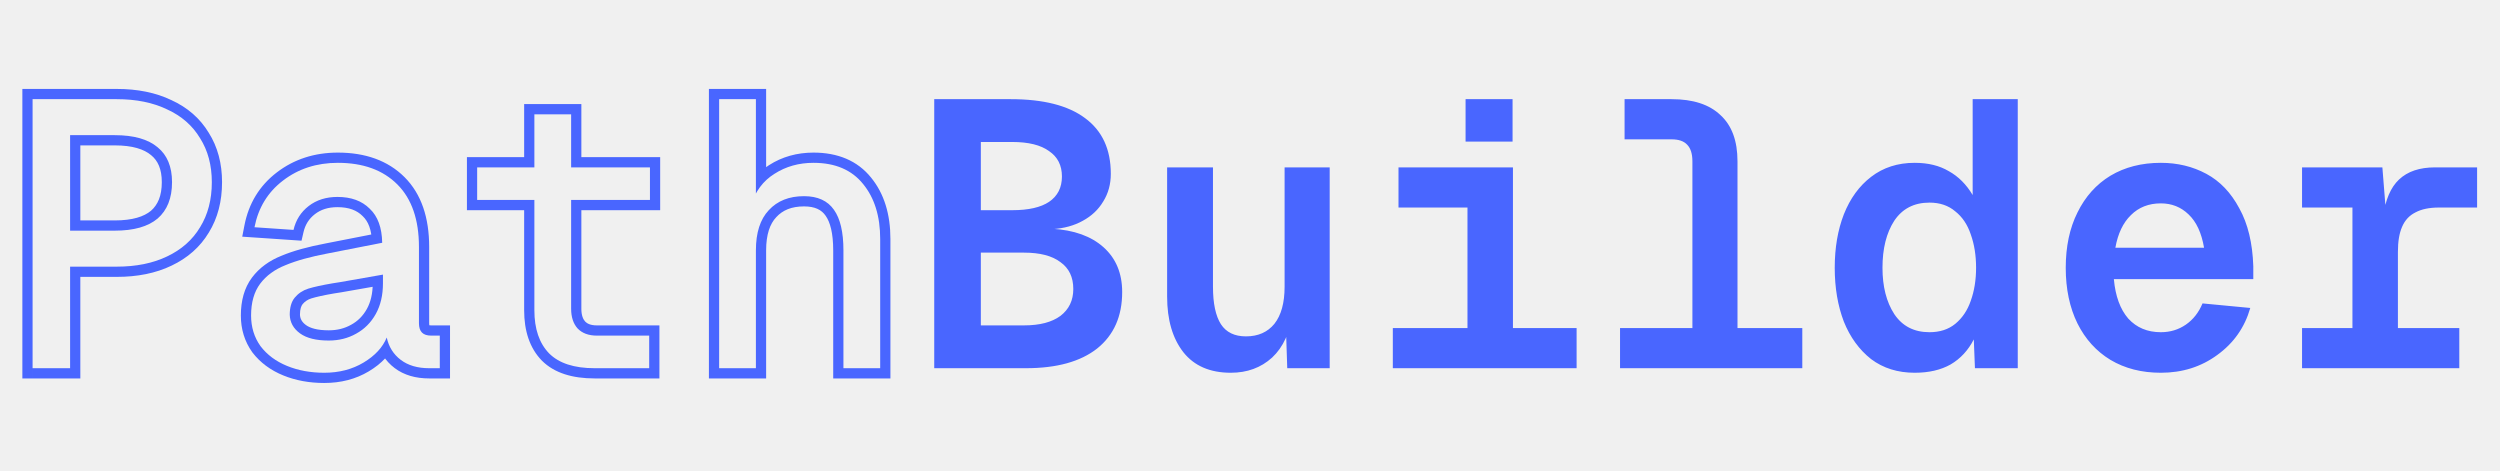
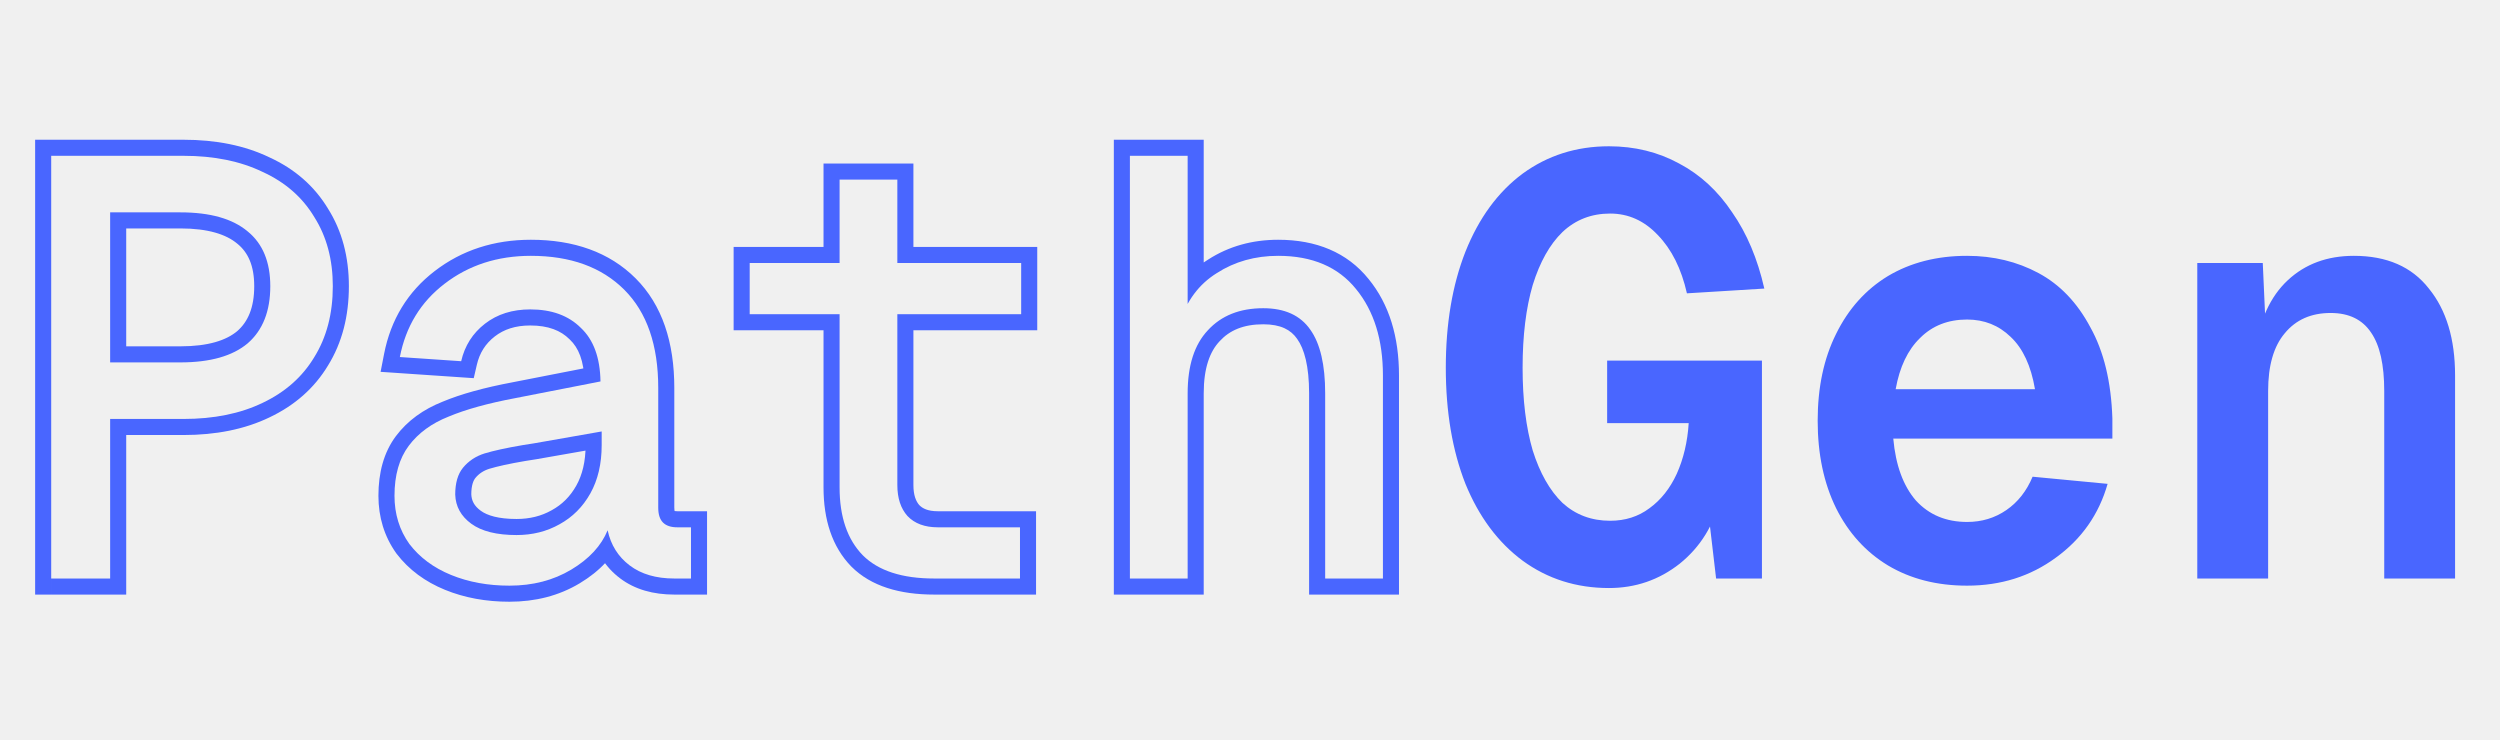
- <svg xmlns="http://www.w3.org/2000/svg" width="1711" height="322" fill="none" viewBox="0 0 1711 322">
+ <svg xmlns="http://www.w3.org/2000/svg" width="1089" height="322" fill="none" viewBox="0 0 1089 322">
  <mask id="a" width="595" height="203" x="15" y="60" fill="#000" maskUnits="userSpaceOnUse">
    <path fill="#fff" d="M15 60h595v203H15z" />
    <path d="M79.877 67.868c13.313 0 24.81 2.335 34.492 7.003 9.855 4.495 17.376 11.065 22.563 19.71 5.359 8.471 8.039 18.499 8.039 30.083 0 11.93-2.68 22.217-8.039 30.861-5.187 8.645-12.708 15.302-22.563 19.97-9.682 4.668-21.18 7.002-34.492 7.002h-31.9V252H22.304V67.868h57.574ZM78.58 157.86c12.967 0 22.736-2.767 29.306-8.299 6.569-5.706 9.854-14.005 9.854-24.897 0-10.547-3.285-18.5-9.854-23.859-6.57-5.533-16.339-8.3-29.306-8.3H47.978v65.355H78.58Zm95.595-2.335c2.594-13.312 9.077-23.945 19.451-31.898 10.546-8.126 23.081-12.189 37.604-12.189 17.289 0 30.862 4.927 40.717 14.782 9.854 9.855 14.782 24.119 14.782 42.791v52.128c0 2.939.692 5.1 2.075 6.483 1.383 1.383 3.458 2.075 6.224 2.075h5.965V252h-7.262c-7.953 0-14.436-1.902-19.45-5.705-5.014-3.804-8.213-8.904-9.596-15.302-2.766 6.743-8.04 12.449-15.82 17.117-7.78 4.668-16.77 7.002-26.971 7.002-9.336 0-17.808-1.556-25.415-4.668-7.608-3.112-13.659-7.607-18.154-13.486-4.323-6.051-6.484-13.053-6.484-21.006 0-8.991 2.075-16.252 6.224-21.785 4.15-5.532 9.942-9.768 17.376-12.708 7.435-3.112 17.117-5.791 29.046-8.039l37.086-7.262c-.173-10.373-3.026-18.153-8.558-23.34-5.36-5.36-12.708-8.04-22.044-8.04-7.78 0-14.35 2.075-19.71 6.224-5.36 4.15-8.818 9.596-10.374 16.339l-26.712-1.816Zm24.119 59.908c.173 5.187 2.507 9.423 7.002 12.708 4.495 3.285 11.065 4.927 19.71 4.927 6.916 0 13.14-1.556 18.672-4.668 5.706-3.112 10.201-7.607 13.486-13.486 3.285-5.878 4.928-12.88 4.928-21.006v-5.965l-29.565 5.187-4.928.778c-7.088 1.21-12.621 2.42-16.597 3.631-3.804 1.21-6.916 3.285-9.337 6.224-2.247 2.766-3.371 6.656-3.371 11.67Zm192.588-137.19v133.041c0 5.705 1.47 10.2 4.409 13.485 3.112 3.285 7.521 4.928 13.227 4.928h35.788V252h-37.345c-14.004 0-24.377-3.371-31.12-10.114-6.743-6.916-10.115-16.771-10.115-29.565V78.242h25.156Zm53.943 36.307v22.303H326.566V114.55h118.259Zm72.514-46.681v76.505l-3.371-3.89c2.939-9.509 8.299-16.684 16.079-21.526 7.78-5.013 16.684-7.52 26.712-7.52 14.869 0 26.193 4.841 33.973 14.523 7.781 9.509 11.671 22.044 11.671 37.604V252h-25.156v-80.655c0-12.448-2.161-21.698-6.484-27.749-4.322-6.224-11.151-9.336-20.488-9.336-10.2 0-18.24 3.198-24.118 9.595-5.879 6.224-8.818 15.388-8.818 27.49V252h-25.156V67.868h25.156Z" />
  </mask>
  <path fill="#4966FF" d="m114.369 74.87-3.04 6.306.067.032.068.031 2.905-6.368Zm22.563 19.71-6.003 3.602.043.071.044.07 5.916-3.742Zm0 60.945-5.95-3.688-.027.043-.026.044 6.003 3.601Zm-22.563 19.97-2.997-6.327-.021.011-.022.01 3.04 6.306Zm-66.391 7.002v-7h-7v7h7Zm0 69.503v7h7v-7h-7Zm-25.675 0h-7v7h7v-7Zm0-184.132v-7h-7v7h7Zm85.583 81.693 4.508 5.354.041-.034.04-.035-4.589-5.285Zm0-48.756-4.509 5.354.041.035.043.035 4.425-5.424Zm-59.908-8.3v-7h-7v7h7Zm0 65.355h-7v7h7v-7Zm31.899-82.992c12.505 0 22.917 2.193 31.452 6.308l6.08-12.61c-10.829-5.222-23.412-7.698-37.532-7.698v14Zm31.587 6.371c8.667 3.954 15.062 9.605 19.465 16.943l12.005-7.203c-5.971-9.95-14.617-17.44-25.66-22.477l-5.81 12.737Zm19.552 17.084c4.547 7.187 6.955 15.872 6.955 26.341h14c0-12.698-2.951-24.069-9.124-33.826l-11.831 7.485Zm6.955 26.341c0 10.855-2.427 19.815-6.989 27.173l11.899 7.377c6.158-9.932 9.09-21.546 9.09-34.55h-14Zm-7.042 27.26c-4.417 7.362-10.844 13.117-19.557 17.244l5.994 12.653c10.997-5.209 19.612-12.767 25.568-22.694l-12.005-7.203Zm-19.6 17.265c-8.535 4.115-18.947 6.308-31.452 6.308v14c14.12 0 26.703-2.476 37.532-7.697l-6.08-12.611Zm-31.452 6.308h-31.9v14h31.9v-14Zm-38.9 7V252h14v-69.503h-14Zm7 62.503H22.304v14h25.675v-14Zm-18.674 7V67.868h-14V252h14Zm-7-177.132h57.574v-14H22.303v14ZM78.58 164.86c13.808 0 25.478-2.925 33.814-9.945l-9.017-10.709c-4.803 4.045-12.671 6.654-24.797 6.654v14Zm33.895-10.014c8.474-7.359 12.265-17.814 12.265-30.182h-14c0 9.416-2.778 15.559-7.444 19.611l9.179 10.571Zm12.265-30.182c0-12.088-3.84-22.276-12.43-29.283l-8.849 10.848c4.55 3.712 7.279 9.43 7.279 18.435h14ZM112.394 95.45c-8.336-7.02-20.006-9.944-33.814-9.944v14c12.126 0 19.993 2.608 24.797 6.653l9.017-10.709ZM78.58 85.506H47.978v14H78.58v-14Zm-37.602 7v65.354h14V92.506h-14Zm7 72.354H78.58v-14H47.978v14Zm126.197-9.335-6.871-1.338-1.516 7.785 7.913.537.474-6.984Zm19.451-31.898 4.259 5.555.007-.005.006-.005-4.272-5.545Zm78.321 2.593-4.95 4.95 4.95-4.95Zm16.857 101.402-4.95 4.95 4.95-4.95Zm12.189 2.075h7v-7h-7v7Zm0 22.303v7h7v-7h-7Zm-26.712-5.705 4.23-5.577-4.23 5.577Zm-9.596-15.302 6.842-1.479-4.763-22.03-8.555 20.853 6.476 2.656Zm-15.82 17.117-3.601-6.003 3.601 6.003Zm-70.54-11.152-5.696 4.069.066.093.069.09 5.561-4.252Zm-.26-42.791 5.6 4.2-5.6-4.2Zm17.376-12.708 2.574 6.51.065-.025.064-.027-2.703-6.458Zm29.046-8.039 1.296 6.879.025-.005.024-.005-1.345-6.869Zm37.086-7.262 1.345 6.87 5.752-1.126-.098-5.86-6.999.116Zm-8.558-23.34-4.95 4.95.08.079.082.078 4.788-5.107Zm-41.754-1.816-4.285-5.535 4.285 5.535Zm-10.374 16.339-.474 6.984 5.953.404 1.342-5.814-6.821-1.574Zm-2.593 58.092h-7v.117l.004.116 6.996-.233Zm7.002 12.708-4.13 5.651 4.13-5.651Zm38.382.259-3.351-6.145-.041.022-.039.022 3.431 6.101Zm13.486-13.486-6.11-3.414 6.11 3.414Zm4.928-26.971h7v-8.335l-8.21 1.44 1.21 6.895Zm-29.565 5.187 1.092 6.914.059-.009.058-.011-1.209-6.894Zm-4.928.778-1.091-6.915-.044.007-.043.008 1.178 6.9Zm-16.597 3.631-2.039-6.697-.042.013-.042.013 2.123 6.671Zm-9.337 6.224-5.403-4.45-.015.018-.014.018 5.432 4.414Zm-20.619-46.899c2.28-11.705 7.876-20.811 16.839-27.682l-8.518-11.111c-11.785 9.035-19.156 21.195-22.063 36.116l13.742 2.677Zm16.852-27.692c9.209-7.096 20.206-10.734 33.332-10.734v-14c-15.92 0-29.993 4.487-41.877 13.644l8.545 11.09Zm33.332-10.734c15.906 0 27.525 4.49 35.767 12.732l9.899-9.9c-11.468-11.468-26.993-16.832-45.666-16.832v14Zm35.767 12.732c8.144 8.144 12.732 20.375 12.732 37.841h14c0-19.878-5.267-36.175-16.833-47.741l-9.899 9.9Zm12.732 37.841v52.128h14v-52.128h-14Zm0 52.128c0 3.874.896 8.204 4.125 11.433l9.899-9.9c.215.215.222.347.162.158-.071-.222-.186-.744-.186-1.691h-14Zm4.125 11.433c3.159 3.159 7.329 4.125 11.174 4.125v-14c-.821 0-1.254-.105-1.417-.16-.13-.043-.021-.028.142.135l-9.899 9.9Zm11.174 4.125h5.965v-14h-5.965v14Zm-1.035-7V252h14v-22.303h-14Zm7 15.303h-7.262v14h7.262v-14Zm-7.262 0c-6.833 0-11.712-1.622-15.22-4.282l-8.461 11.153c6.52 4.947 14.608 7.129 23.681 7.129v-14Zm-15.22-4.282c-3.625-2.751-5.939-6.369-6.984-11.204l-13.684 2.959c1.721 7.959 5.804 14.541 12.207 19.398l8.461-11.153Zm-20.302-12.381c-2.066 5.035-6.137 9.685-12.945 13.77l7.203 12.005c8.752-5.251 15.228-12.012 18.694-20.462l-12.952-5.313Zm-12.945 13.77c-6.562 3.937-14.277 6.005-23.37 6.005v14c11.308 0 21.574-2.6 30.573-8l-7.203-12.005Zm-23.37 6.005c-8.55 0-16.106-1.423-22.765-4.147l-5.301 12.958c8.555 3.5 17.943 5.189 28.066 5.189v-14Zm-22.765-4.147c-6.587-2.695-11.585-6.474-15.244-11.259l-11.121 8.504c5.332 6.973 12.437 12.183 21.064 15.713l5.301-12.958Zm-15.108-11.075c-3.414-4.78-5.18-10.337-5.18-16.938h-14c0 9.305 2.557 17.752 7.788 25.075l11.392-8.137Zm-5.18-16.938c0-7.931 1.823-13.584 4.824-17.585l-11.2-8.4c-5.297 7.064-7.624 15.935-7.624 25.985h14Zm4.824-17.585c3.259-4.345 7.927-7.859 14.35-10.398l-5.147-13.019c-8.447 3.339-15.362 8.297-20.403 15.017l11.2 8.4Zm14.479-10.45c6.816-2.854 15.976-5.421 27.639-7.618l-2.592-13.758c-12.196 2.298-22.4 5.09-30.453 8.461l5.406 12.915Zm27.688-7.628 37.086-7.261-2.69-13.739-37.086 7.261 2.69 13.739Zm42.74-14.247c-.193-11.551-3.407-21.429-10.77-28.331l-9.575 10.214c3.703 3.471 6.194 9.153 6.347 18.35l13.998-.233Zm-10.608-28.174c-6.963-6.963-16.257-10.09-26.993-10.09v14c7.936 0 13.338 2.234 17.094 5.99l9.899-9.9Zm-26.993-10.09c-9.092 0-17.232 2.453-23.995 7.689l8.57 11.07c3.956-3.062 8.956-4.759 15.425-4.759v-14Zm-23.995 7.689c-6.665 5.16-10.999 12.02-12.909 20.3l13.641 3.148c1.201-5.206 3.784-9.239 7.838-12.378l-8.57-11.07Zm-5.614 14.89-26.712-1.815-.949 13.967 26.712 1.816.949-13.968Zm-10.064 65.309c.25 7.512 3.781 13.678 9.868 18.126l8.26-11.303c-2.903-2.122-4.041-4.427-4.136-7.289l-13.992.466Zm9.868 18.126c6.193 4.526 14.477 6.276 23.84 6.276v-14c-7.927 0-12.782-1.534-15.58-3.579l-8.26 11.303Zm23.84 6.276c8.007 0 15.432-1.814 22.104-5.567l-6.863-12.202c-4.393 2.471-9.417 3.769-15.241 3.769v14Zm22.024-5.523c6.908-3.767 12.341-9.229 16.245-16.216l-12.221-6.829c-2.666 4.77-6.224 8.298-10.727 10.755l6.703 12.29Zm16.245-16.216c3.977-7.118 5.817-15.346 5.817-24.421h-14c0 7.177-1.446 12.953-4.038 17.592l12.221 6.829Zm5.817-24.421v-5.965h-14v5.965h14Zm-8.21-12.86-29.565 5.187 2.419 13.789 29.565-5.186-2.419-13.79Zm-29.447 5.167-4.927.778 2.183 13.829 4.928-.778-2.184-13.829Zm-5.014.793c-7.202 1.229-13.068 2.498-17.458 3.834l4.077 13.393c3.563-1.084 8.763-2.236 15.737-3.427l-2.356-13.8Zm-17.542 3.86c-5.023 1.598-9.297 4.413-12.617 8.445l10.807 8.9c1.521-1.847 3.471-3.182 6.055-4.004l-4.245-13.341Zm-12.646 8.481c-3.604 4.435-4.939 10.106-4.939 16.084h14c0-4.049.913-6.159 1.804-7.256l-10.865-8.828ZM390.882 78.242h7v-7h-7v7Zm4.409 146.527-5.217 4.668.067.074.069.072 5.081-4.814Zm49.015 4.928h7v-7h-7v7Zm0 22.303v7h7v-7h-7Zm-68.465-10.114-5.012 4.886.031.032.031.031 4.95-4.949ZM365.726 78.242v-7h-7v7h7Zm79.099 36.308h7v-7h-7v7Zm0 22.303v7h7v-7h-7Zm-118.259 0h-7v7h7v-7Zm0-22.303v-7h-7v7h7Zm57.316-36.308v133.042h14V78.242h-14Zm0 133.042c0 6.907 1.8 13.243 6.192 18.153l10.434-9.335c-1.486-1.661-2.626-4.315-2.626-8.818h-14Zm6.328 18.299c4.76 5.025 11.213 7.114 18.308 7.114v-14c-4.316 0-6.681-1.197-8.145-2.742l-10.163 9.628Zm18.308 7.114h35.788v-14h-35.788v14Zm28.788-7V252h14v-22.303h-14Zm7 15.303h-37.345v14h37.345v-14Zm-37.345 0c-13.014 0-21.247-3.141-26.171-8.064l-9.899 9.899c8.562 8.563 21.077 12.165 36.07 12.165v-14Zm-26.108-8.001c-5.097-5.228-8.127-13.098-8.127-24.678h-14c0 14.009 3.714 25.848 12.103 34.451l10.024-9.773Zm-8.127-24.678V78.242h-14v134.079h14Zm-7-127.079h25.156v-14h-25.156v14Zm72.099 29.308v22.303h14V114.55h-14Zm7 15.303H326.566v14h118.259v-14Zm-111.259 7V114.55h-14v22.303h14Zm-7-15.303h118.259v-14H326.566v14Zm190.773-53.681h7v-7h-7v7Zm0 76.505-5.29 4.584 12.29 14.181v-18.765h-7Zm-3.371-3.89-6.688-2.067-1.148 3.714 2.546 2.937 5.29-4.584Zm16.079-21.526 3.698 5.944.047-.029.047-.031-3.792-5.884Zm60.685 7.003-5.456 4.384.019.024.02.024 5.417-4.432ZM602.403 252v7h7v-7h-7Zm-25.156 0h-7v7h7v-7Zm-6.484-108.404-5.749 3.993.026.038.027.037 5.696-4.068Zm-44.606.259 5.089 4.807.033-.035.032-.035-5.154-4.737ZM517.339 252v7h7v-7h-7Zm-25.156 0h-7v7h7v-7Zm0-184.132v-7h-7v7h7Zm18.156 0v76.506h14V67.869h-14Zm12.29 71.921-3.371-3.89-10.58 9.169 3.371 3.89 10.58-9.169Zm-1.974 2.762c2.488-8.049 6.868-13.778 13.09-17.649l-7.396-11.887c-9.339 5.811-15.679 14.432-19.069 25.402l13.375 4.134Zm13.184-17.709c6.555-4.224 14.12-6.404 22.92-6.404v-14c-11.256 0-21.499 2.833-30.504 8.636l7.584 11.768Zm22.92-6.404c13.212 0 22.331 4.21 28.517 11.907l10.913-8.769c-9.375-11.667-22.905-17.138-39.43-17.138v14Zm28.556 11.955c6.509 7.956 10.088 18.788 10.088 33.172h14c0-16.736-4.202-30.975-13.253-42.037l-10.835 8.865Zm10.088 33.172V252h14v-88.435h-14Zm7 81.435h-25.156v14h25.156v-14Zm-18.156 7v-80.655h-14V252h14Zm0-80.655c0-13.019-2.216-24.018-7.788-31.818l-11.392 8.137c3.073 4.303 5.18 11.803 5.18 23.681h14Zm-7.734-31.742c-5.94-8.553-15.21-12.343-26.238-12.343v14c7.645 0 12.034 2.434 14.739 6.329l11.499-7.986Zm-26.238-12.343c-11.787 0-21.836 3.766-29.273 11.859l10.309 9.473c4.32-4.702 10.35-7.332 18.964-7.332v-14Zm-29.207 11.789c-7.535 7.977-10.729 19.148-10.729 32.296h14c0-11.056 2.684-18.213 6.907-22.683l-10.178-9.613Zm-10.729 32.296V252h14v-80.655h-14Zm7 73.655h-25.156v14h25.156v-14Zm-18.156 7V67.868h-14V252h14Zm-7-177.132h25.156v-14h-25.156v14Z" mask="url(#a)" />
-   <path fill="#4966FF" d="M639.387 67.868h52.387c22.303 0 39.247 4.323 50.83 12.968 11.757 8.644 17.636 21.352 17.636 38.122 0 7.089-1.729 13.4-5.187 18.932-3.285 5.533-7.953 9.942-14.005 13.227-5.878 3.285-12.794 5.186-20.747 5.705l-.259-.259c15.042.864 26.798 5.1 35.27 12.707 8.472 7.608 12.708 17.809 12.708 30.603 0 16.597-5.706 29.478-17.117 38.641C739.492 247.505 723.24 252 702.147 252h-62.76V67.868Zm61.464 154.827c10.719 0 19.018-2.162 24.896-6.484 5.879-4.495 8.818-10.633 8.818-18.413 0-8.126-2.939-14.264-8.818-18.413-5.705-4.323-14.004-6.484-24.896-6.484h-29.565v49.794h29.565Zm-8.04-78.84c11.065 0 19.451-1.902 25.156-5.705 5.878-3.977 8.818-9.769 8.818-17.376 0-7.607-2.94-13.399-8.818-17.376-5.705-4.15-14.091-6.224-25.156-6.224h-21.525v46.681h21.525ZM880.991 252l-1.297-39.679 4.928 1.815c-1.729 13.313-6.398 23.514-14.005 30.602-7.607 6.916-17.03 10.374-28.268 10.374-14.177 0-24.983-4.668-32.417-14.004-7.435-9.509-11.152-22.217-11.152-38.123V114.55h31.38v81.692c0 11.411 1.815 19.969 5.446 25.675 3.631 5.532 9.336 8.298 17.117 8.298 8.299 0 14.782-2.852 19.45-8.558 4.668-5.878 7.002-14.35 7.002-25.415V114.55h30.862V252h-29.046Zm154.469-137.45V252h-31.12V114.55h31.12Zm-4.41 0v27.49h-73.915v-27.49h73.915Zm47.98 109.96V252H953.245v-27.49h125.785ZM1035.2 67.868v29.047h-32.16V67.868h32.16Zm198.29 156.642V252h-124.74v-27.49h124.74ZM1158.28 252V110.4c0-5.187-1.21-8.99-3.63-11.41-2.25-2.421-5.79-3.631-10.63-3.631h-32.16v-27.49h32.16c14.69 0 25.85 3.63 33.45 10.892 7.78 7.088 11.67 17.635 11.67 31.639V252h-30.86Zm191.81-184.132h30.86V252h-29.3l-.78-19.71c-3.8 7.435-9.08 13.14-15.82 17.117-6.74 3.803-14.95 5.705-24.64 5.705-11.58 0-21.52-3.112-29.82-9.336-8.13-6.397-14.35-14.955-18.67-25.675-4.15-10.892-6.23-23.168-6.23-36.826 0-13.659 2.08-25.848 6.23-36.567 4.32-10.892 10.54-19.451 18.67-25.675 8.3-6.397 18.24-9.595 29.82-9.595 9.17 0 16.95 1.901 23.34 5.705 6.57 3.631 12.02 9.077 16.34 16.339V67.868Zm-1.29 137.969c2.42-6.742 3.63-14.263 3.63-22.562 0-8.472-1.21-16.079-3.63-22.822-2.25-6.743-5.8-12.016-10.64-15.82-4.67-3.976-10.54-5.965-17.63-5.965-10.55 0-18.59 4.15-24.12 12.449-5.36 8.299-8.04 19.018-8.04 32.158 0 12.794 2.68 23.34 8.04 31.639 5.53 8.299 13.57 12.449 24.12 12.449 7.09 0 12.96-1.902 17.63-5.706 4.84-3.976 8.39-9.25 10.64-15.82Zm64.99-22.562c0-14.523 2.68-27.144 8.04-37.864 5.36-10.892 12.88-19.277 22.56-25.156 9.86-5.878 21.35-8.817 34.49-8.817 11.41 0 21.79 2.507 31.12 7.52 9.34 5.014 16.86 12.881 22.57 23.6 5.88 10.547 9.07 23.773 9.59 39.679v8.818h-95.43c1.03 11.584 4.32 20.574 9.85 26.971 5.71 6.225 13.14 9.337 22.3 9.337 6.4 0 12.11-1.729 17.12-5.187 5.01-3.458 8.82-8.299 11.41-14.523l32.68 3.112c-3.81 13.313-11.33 24.032-22.56 32.158-11.07 8.126-23.95 12.189-38.65 12.189-13.14 0-24.63-2.939-34.49-8.817-9.68-5.879-17.2-14.178-22.56-24.897-5.36-10.892-8.04-23.6-8.04-38.123Zm94.66-13.745c-1.73-10.201-5.28-17.808-10.63-22.822-5.19-5.014-11.5-7.521-18.94-7.521-8.3 0-15.12 2.68-20.48 8.04-5.36 5.186-8.91 12.621-10.64 22.303h60.69Zm122.05-54.98 2.85 35.789-2.34-2.075c1.56-11.584 5.19-20.056 10.9-25.415 5.88-5.533 14.09-8.299 24.63-8.299h28.79v27.49h-26.19c-6.57 0-11.93 1.124-16.08 3.371-4.15 2.075-7.18 5.36-9.08 9.855-1.9 4.322-2.85 10.028-2.85 17.117V252h-31.12V114.55h20.49Zm-4.41 0v27.49h-50.57v-27.49h50.57Zm57.05 109.96V252h-107.62v-27.49h107.62Z" />
+   <path fill="#4966FF" d="m747.532 252-4.409-37.604 6.224 2.593c-2.766 11.757-8.644 21.266-17.635 28.527-8.99 7.089-19.277 10.633-30.861 10.633-14.178 0-26.712-3.976-37.605-11.929-10.719-7.953-19.018-19.105-24.896-33.455-5.706-14.523-8.559-31.38-8.559-50.571 0-19.192 2.853-36.049 8.559-50.572 5.878-14.696 14.177-26.02 24.896-33.973 10.893-7.953 23.427-11.93 37.605-11.93 11.238 0 21.438 2.507 30.602 7.52 9.163 4.842 16.857 11.93 23.081 21.267 6.397 9.163 11.065 20.228 14.004 33.195l-33.714 2.075c-2.42-10.719-6.656-19.191-12.707-25.415-5.879-6.225-12.795-9.337-20.748-9.337-8.126 0-15.041 2.68-20.747 8.04-5.532 5.36-9.855 13.053-12.967 23.081-2.939 10.028-4.409 22.044-4.409 36.049 0 14.004 1.47 26.02 4.409 36.048 3.112 9.855 7.435 17.462 12.967 22.822 5.706 5.187 12.621 7.78 20.747 7.78 6.57 0 12.276-1.815 17.117-5.446 5.014-3.631 8.99-8.645 11.929-15.042 2.94-6.57 4.669-13.918 5.187-22.044h-35.529v-27.231h67.428V252h-19.969Zm44.246-68.725c0-14.523 2.68-27.144 8.039-37.864 5.36-10.892 12.881-19.277 22.563-25.156 9.855-5.878 21.352-8.817 34.492-8.817 11.411 0 21.785 2.507 31.121 7.52 9.336 5.014 16.857 12.881 22.563 23.6 5.878 10.547 9.076 23.773 9.595 39.679v8.818h-95.437c1.037 11.584 4.322 20.574 9.855 26.971 5.705 6.225 13.14 9.337 22.303 9.337 6.397 0 12.103-1.729 17.117-5.187 5.013-3.458 8.817-8.299 11.411-14.523l32.676 3.112c-3.803 13.313-11.324 24.032-22.562 32.158-11.065 8.126-23.946 12.189-38.642 12.189-13.14 0-24.637-2.939-34.492-8.817-9.682-5.879-17.203-14.178-22.563-24.897-5.359-10.892-8.039-23.6-8.039-38.123Zm94.659-13.745c-1.729-10.201-5.273-17.808-10.633-22.822-5.187-5.014-11.497-7.521-18.932-7.521-8.299 0-15.128 2.68-20.488 8.04-5.359 5.186-8.904 12.621-10.633 22.303h60.686Zm99.226-54.98 1.815 40.457-5.187-1.816c1.902-13.658 6.657-24.032 14.264-31.12 7.605-7.089 17.205-10.633 28.785-10.633 14.35 0 25.24 4.754 32.68 14.263 7.61 9.337 11.41 21.958 11.41 37.864V252h-30.86v-81.692c0-11.411-1.9-19.883-5.71-25.415-3.8-5.706-9.68-8.559-17.63-8.559-8.47 0-15.13 2.939-19.972 8.818-4.841 5.705-7.261 14.091-7.261 25.156V252h-30.862V114.55h28.528Z" />
</svg>
